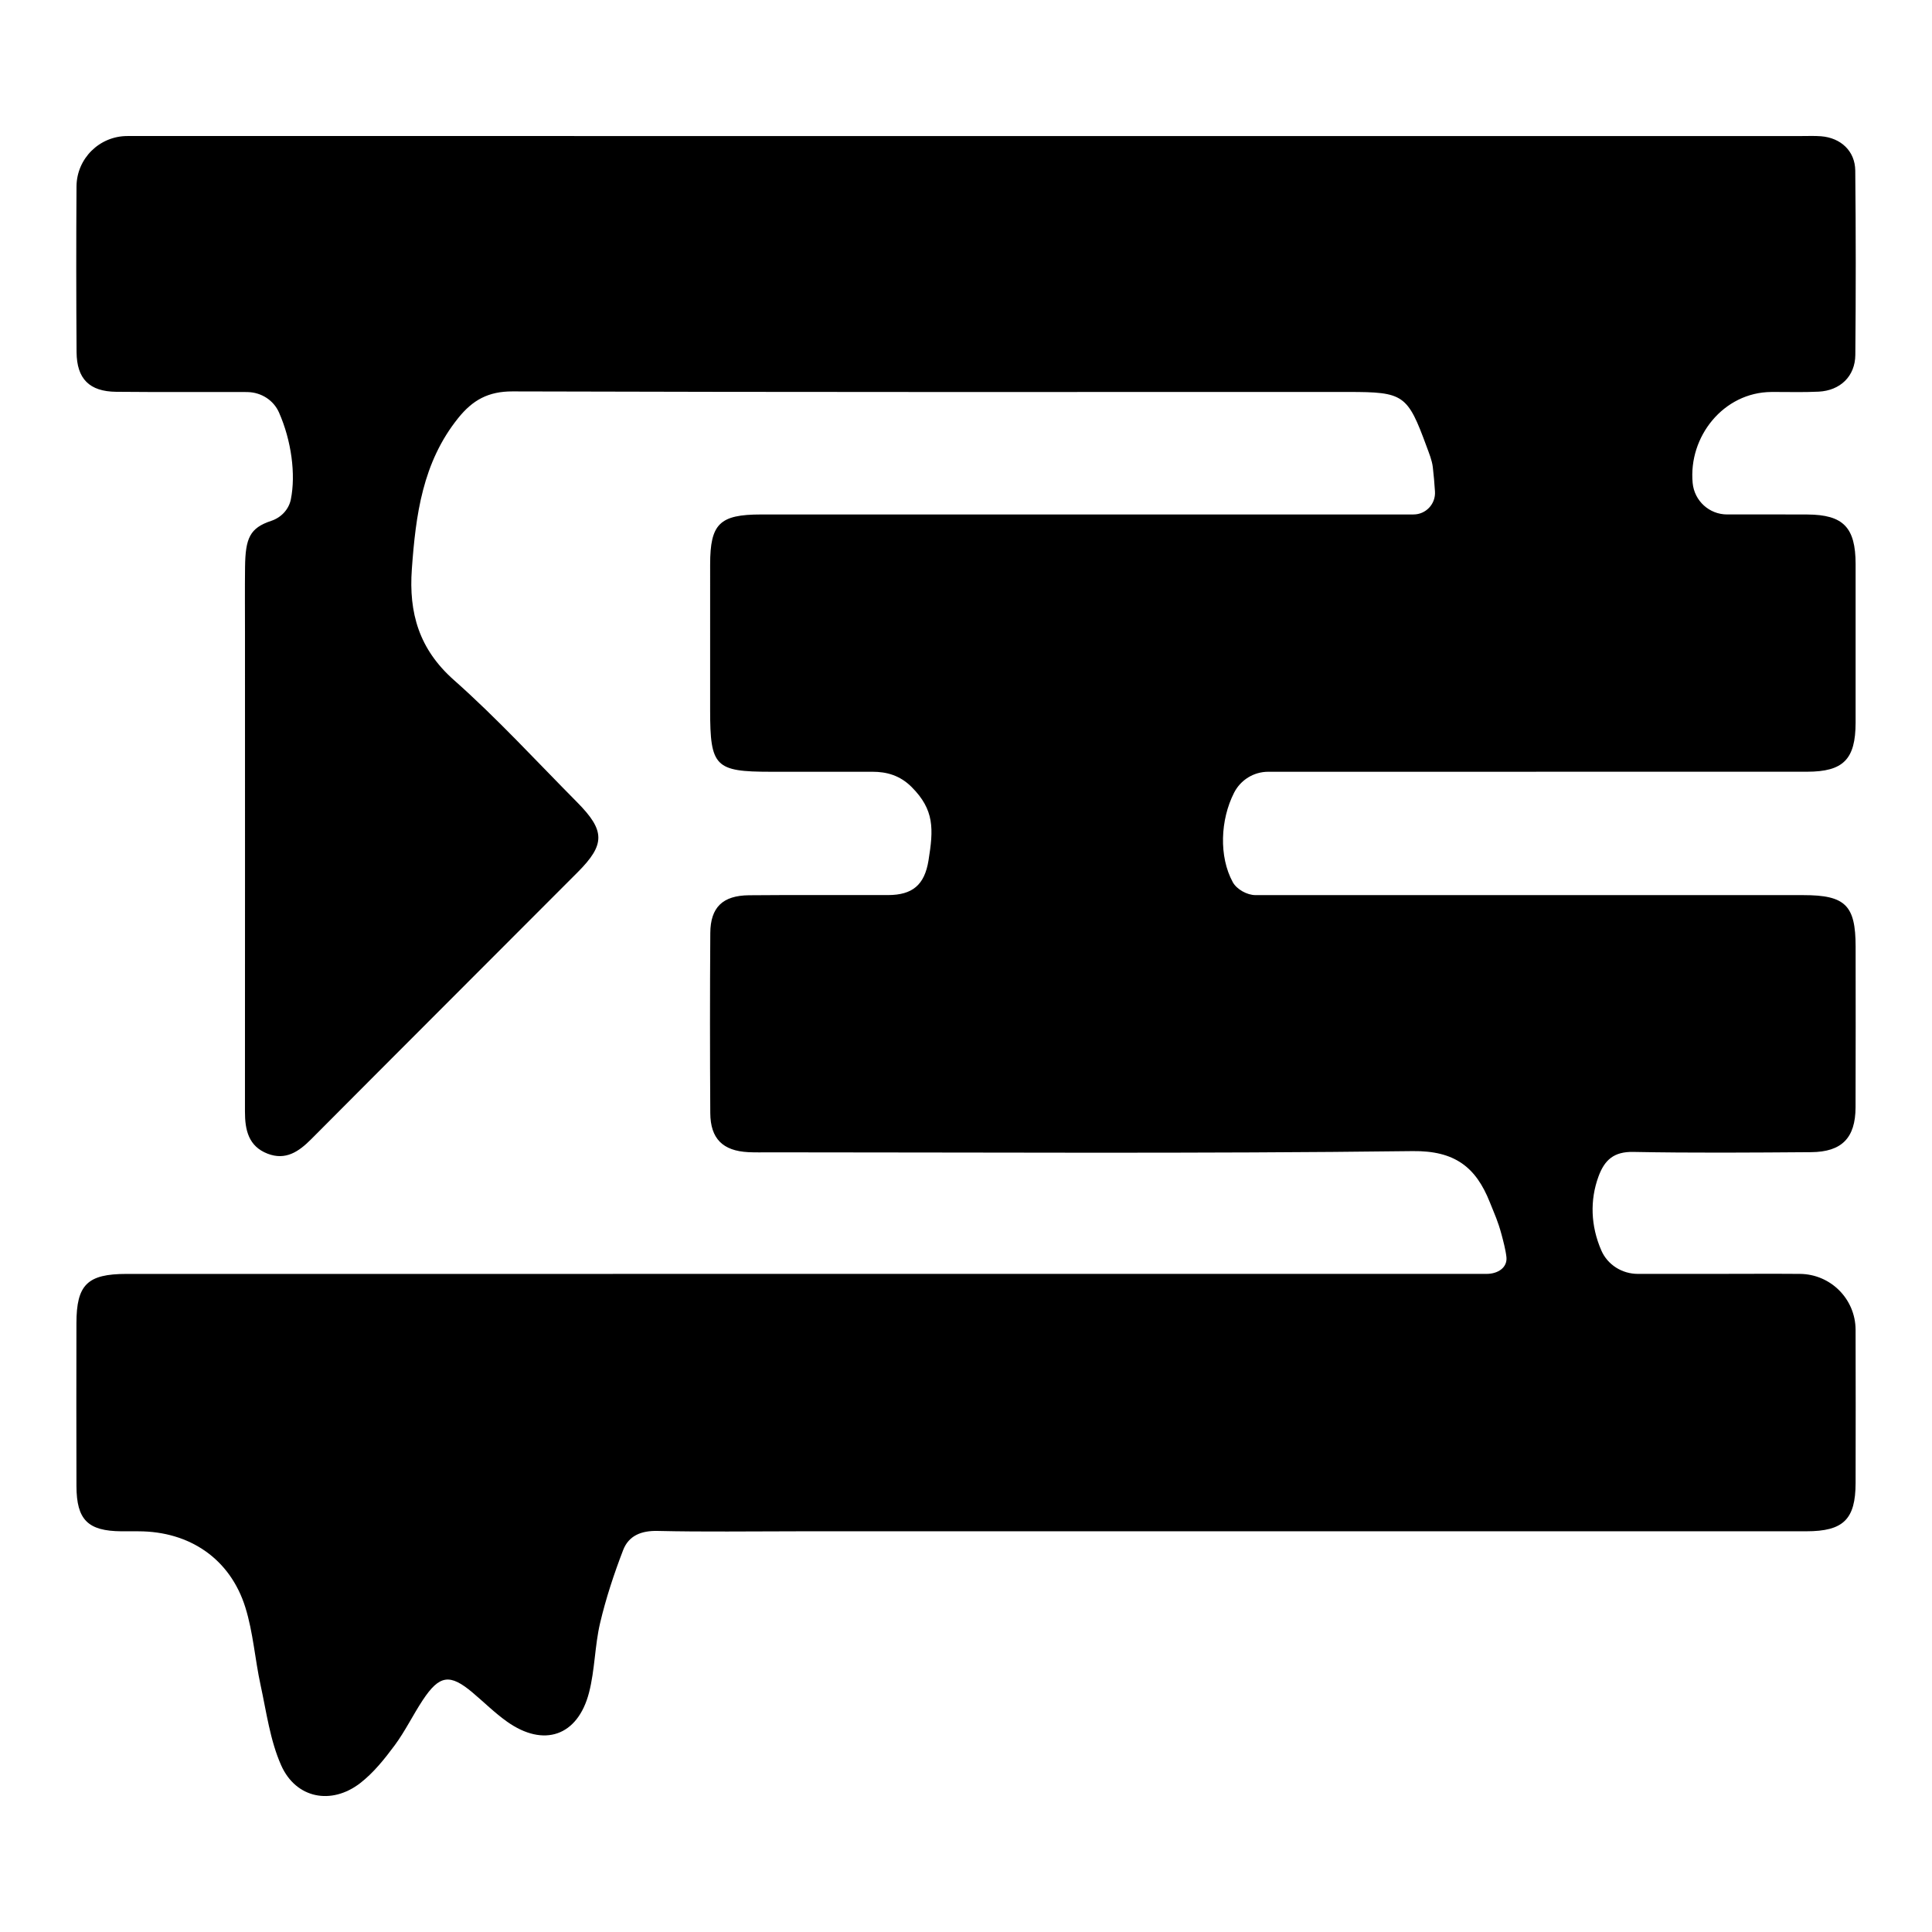
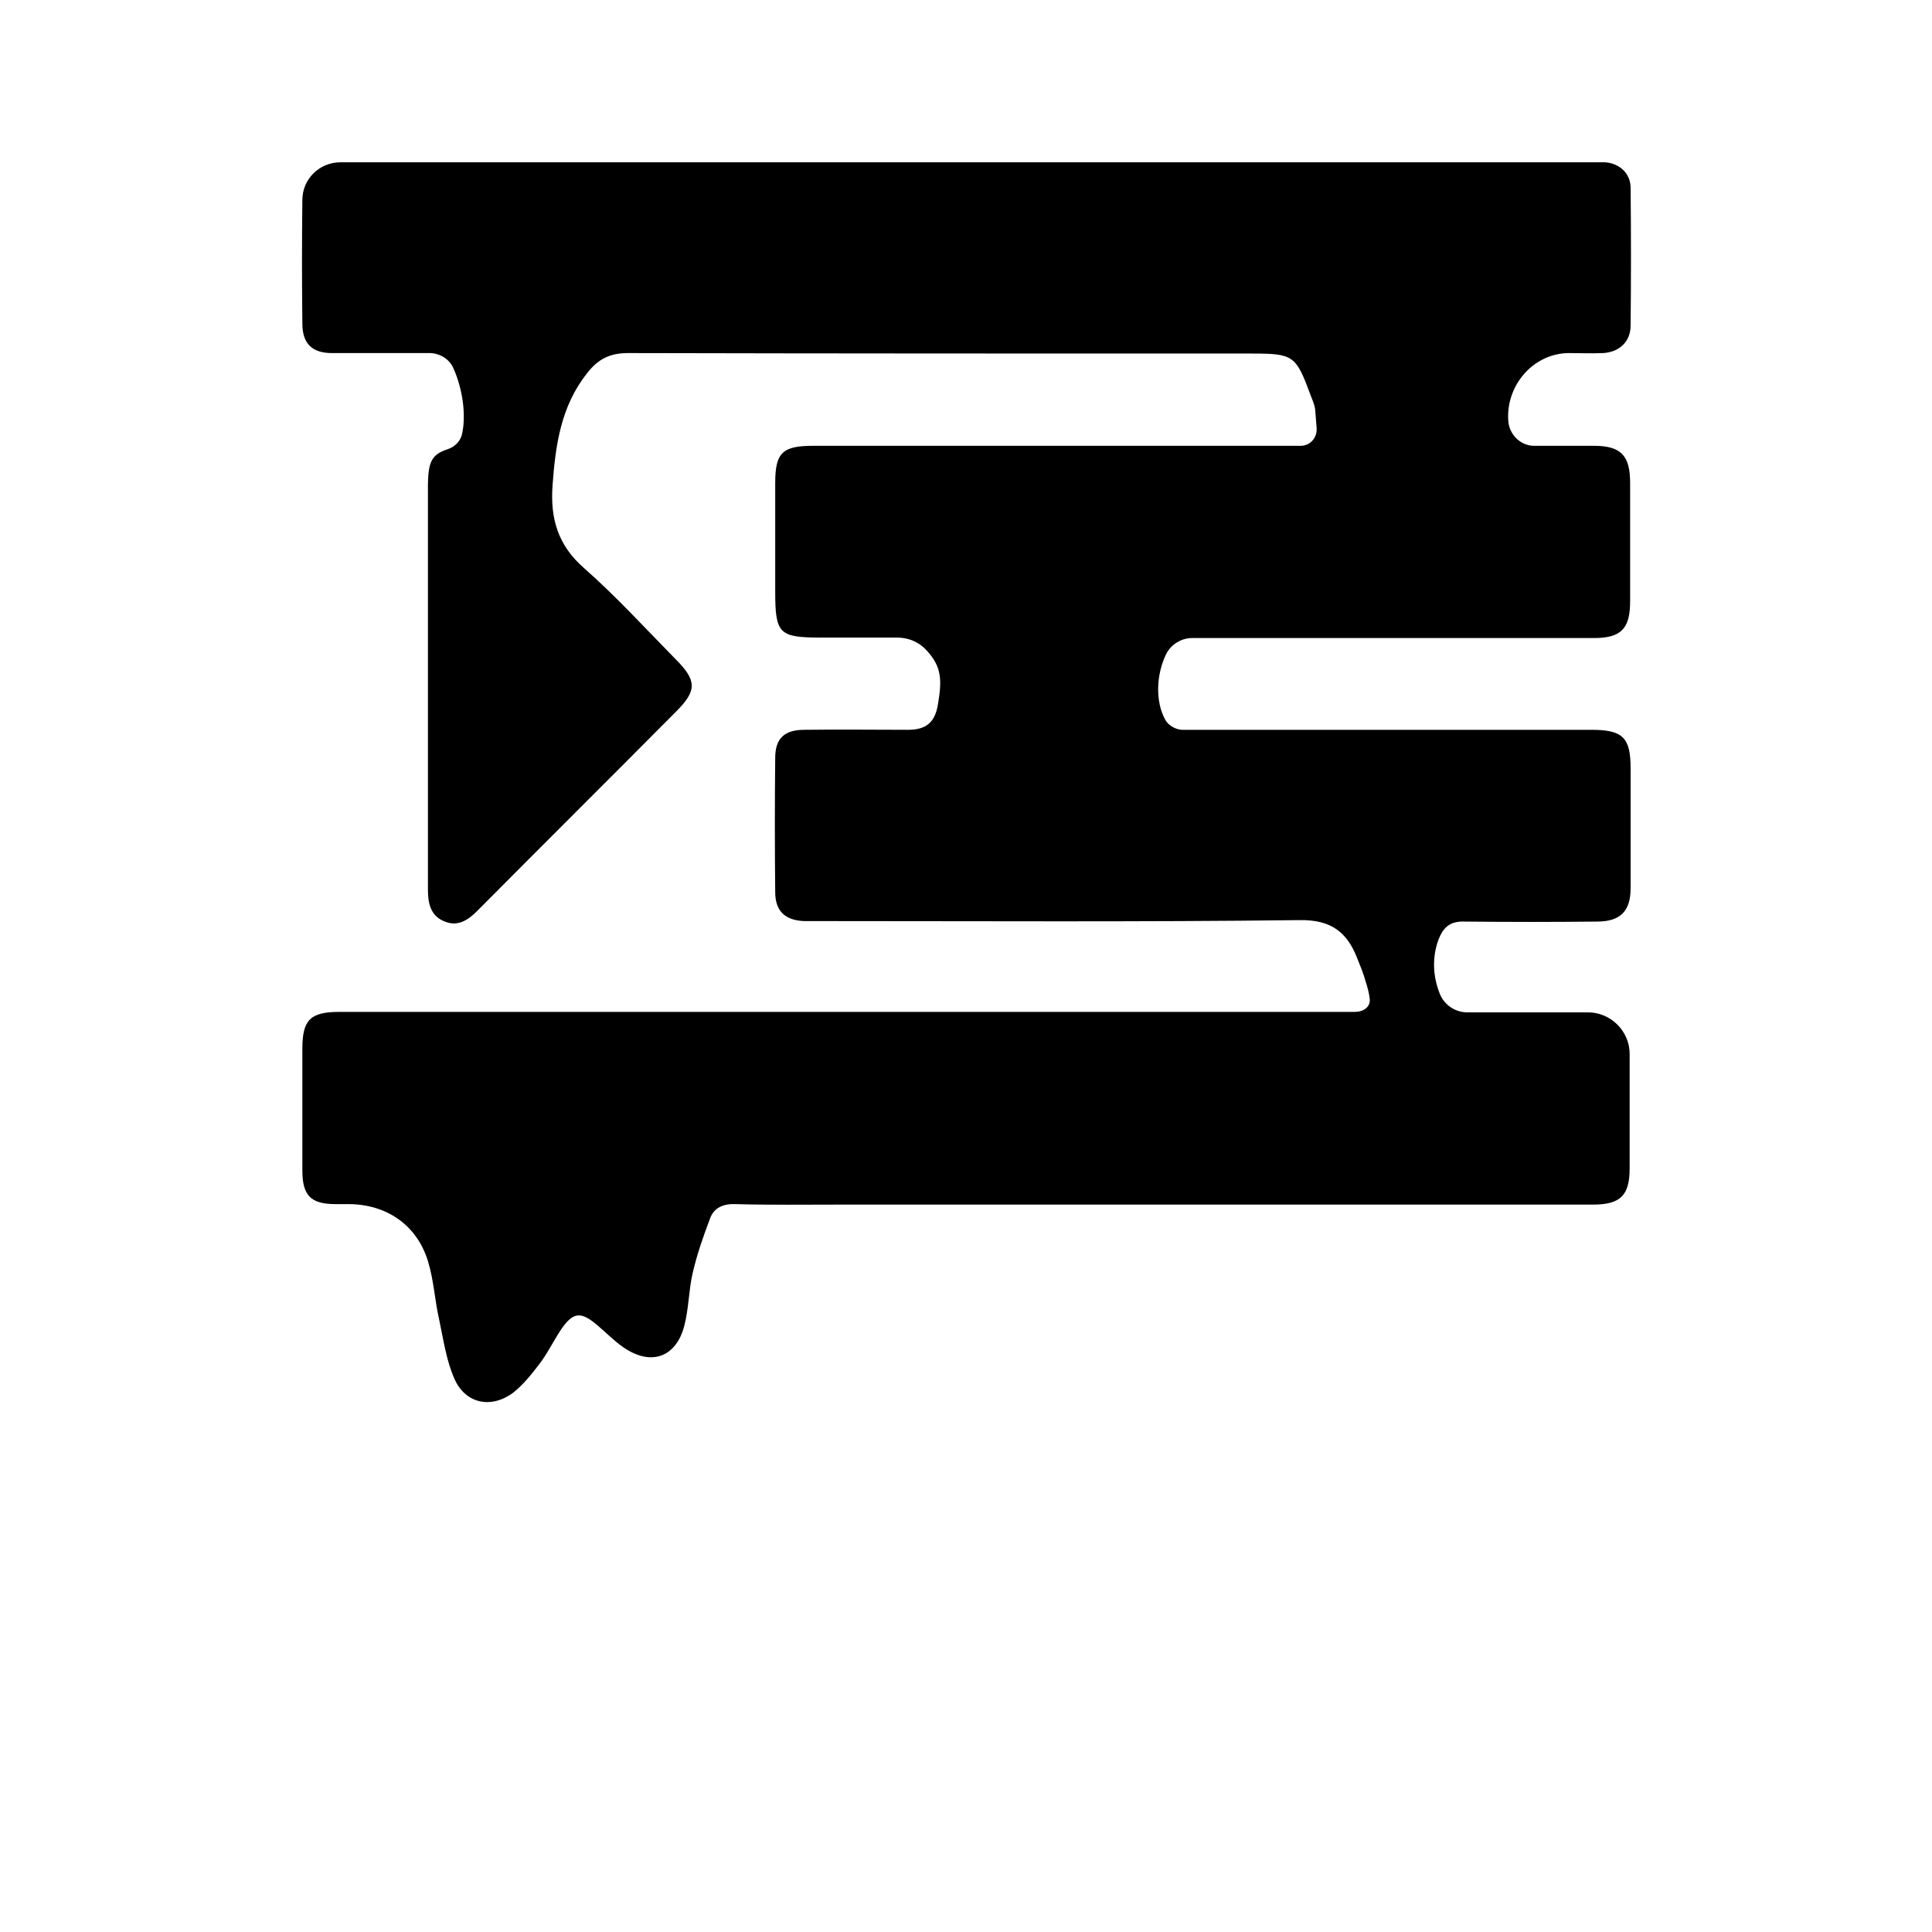
- <svg xmlns="http://www.w3.org/2000/svg" viewBox="0 0 682.667 682.667" height="682.667" width="682.667" xml:space="preserve" id="svg2" version="1.1">
-   <defs id="defs6">
-     <clipPath id="clipPath18" clipPathUnits="userSpaceOnUse">
-       <path id="path16" d="M 0,512 H 512 V 0 H 0 Z" />
-     </clipPath>
-   </defs>
-   <g transform="matrix(1.333333,0,0,-1.333333,0,682.6667)" id="g10">
-     <g id="g12">
-       <g clip-path="url(#clipPath18)" id="g14">
-         <g transform="translate(448.5723,383.9897)" id="g20">
-           <path id="path22" style="fill:#000000;fill-opacity:1;fill-rule:nonzero;stroke:none" d="m 0,0 c 0.448,-4.715 4.398,-8.33 9.135,-8.324 7.108,0.008 14.18,0.02 21.253,-0.014 9.526,-0.048 12.783,-3.406 12.795,-13.126 0.017,-14.01 0.018,-28.02 0,-42.031 -0.013,-9.708 -3.239,-13.005 -12.868,-13.009 -46.953,-0.021 -93.906,-0.01 -140.859,-0.011 h -1.944 c -3.82,0 -7.305,-2.152 -9.039,-5.555 -3.651,-7.162 -4.059,-16.908 -0.348,-23.698 1.05,-1.922 3.81,-3.435 6,-3.435 h 3.22 c 47.332,0 94.664,0.005 141.996,-0.004 11.121,-0.002 13.837,-2.689 13.845,-13.641 0.008,-14.199 0.038,-28.4 -0.016,-42.599 -0.03,-8.1 -3.632,-11.819 -11.777,-11.878 -15.714,-0.114 -31.432,-0.239 -47.141,0.064 -5.128,0.098 -7.595,-2.122 -9.205,-6.505 -2.299,-6.257 -2.084,-13.097 0.752,-19.609 1.662,-3.815 5.511,-6.208 9.673,-6.208 6.566,0 13.332,0 20.097,0 7.621,-0.002 15.244,0.064 22.866,-0.002 8.144,-0.073 14.713,-6.663 14.743,-14.807 0.048,-13.532 0.022,-27.064 0.004,-40.596 -0.014,-9.633 -3.233,-12.806 -13.025,-12.807 -89.174,-0.008 -178.347,-0.005 -267.521,-0.005 -12.306,0 -24.616,-0.187 -36.916,0.098 -4.373,0.102 -7.687,-1.258 -9.16,-5.093 -2.417,-6.292 -4.552,-12.748 -6.097,-19.302 -1.425,-6.05 -1.38,-12.46 -2.94,-18.463 -2.995,-11.526 -12.004,-14.584 -21.728,-7.682 -3.227,2.291 -6.072,5.119 -9.108,7.682 -6.01,5.071 -8.788,4.719 -13.204,-1.95 -2.611,-3.943 -4.681,-8.265 -7.489,-12.049 -2.68,-3.611 -5.599,-7.268 -9.122,-9.985 -7.631,-5.886 -17.022,-4.068 -20.933,4.728 -2.932,6.596 -3.898,14.101 -5.457,21.262 -1.486,6.824 -1.961,13.929 -4.023,20.555 -4.012,12.899 -14.772,20.183 -28.319,20.198 -1.515,0.002 -3.029,-0.008 -4.544,0.003 -8.874,0.064 -11.881,3.038 -11.907,11.979 -0.043,14.389 -0.031,28.777 -0.006,43.167 0.017,10.209 2.894,13.059 13.28,13.06 118.898,0.011 229.729,0.009 348.628,0.009 h 11.794 c 3.003,0 5.55,1.664 5.263,4.453 -0.185,1.811 -0.887,4.465 -1.301,5.997 -0.984,3.635 -1.723,5.072 -3.118,8.58 -3.663,9.201 -9.206,13.646 -20.417,13.508 -56.789,-0.705 -113.592,-0.326 -170.391,-0.324 -1.893,0 -3.79,-0.053 -5.679,0.043 -6.771,0.348 -10.04,3.566 -10.082,10.369 -0.097,15.904 -0.104,31.808 0.005,47.711 0.046,6.811 3.284,9.939 10.261,10.004 12.285,0.114 24.572,0.02 36.857,0.049 6.441,0.015 9.655,2.669 10.706,9.158 1.351,8.34 1.592,13.416 -4.476,19.485 -3.12,3.12 -6.678,4.035 -10.344,4.035 -10.852,0 -15.99,0 -27.004,0 -14.724,0.002 -16.044,1.345 -16.044,16.32 -10e-4,12.874 -0.009,25.749 0.002,38.623 0.009,10.779 2.502,13.239 13.488,13.241 56.798,0.009 113.597,0.005 170.396,0.005 h 2.512 c 3.305,0 5.915,2.805 5.69,6.102 -0.149,2.208 -0.315,4.328 -0.571,6.436 -0.224,1.848 -0.98,3.651 -1.631,5.425 -5.07,13.816 -6.065,14.5 -20.744,14.5 -73.838,0 -147.676,-0.083 -221.513,0.145 -6.453,0.02 -10.579,-2.314 -14.396,-7.064 -9.456,-11.766 -11.25,-25.693 -12.283,-40.014 -0.84,-11.635 1.906,-21.225 11.141,-29.406 11.459,-10.149 21.858,-21.497 32.655,-32.386 7.467,-7.532 7.491,-11.191 0.152,-18.549 -23.531,-23.592 -47.117,-47.129 -70.62,-70.749 -3.293,-3.31 -6.776,-5.688 -11.558,-3.841 -5.055,1.953 -6.001,6.282 -5.997,11.145 0.028,42.41 0.01,84.819 0.007,127.229 0,5.679 -0.05,11.358 0.017,17.037 0.091,7.763 1.28,10.412 6.958,12.301 2.602,0.866 4.636,2.996 5.179,5.683 1.337,6.621 0.16,15.56 -3.143,23.035 -1.437,3.252 -4.682,5.308 -8.237,5.402 -0.277,0.008 -0.555,0.013 -0.833,0.014 -11.36,0.042 -22.721,-0.054 -34.079,0.06 -7.067,0.07 -10.442,3.409 -10.493,10.519 -0.103,14.633 -0.112,29.267 -0.017,43.9 0.047,7.402 6.084,13.366 13.485,13.361 h 0.137 c 147.867,10e-4 295.734,10e-4 443.6,-0.001 1.704,0 3.416,0.075 5.11,-0.059 5.217,-0.413 9.004,-3.912 9.057,-9.096 C 43.258,66.523 43.257,50.239 43.11,33.958 43.06,28.289 39.102,24.499 33.372,24.215 29.217,24.01 25.044,24.156 20.879,24.133 8.151,24.062 -1.165,12.269 0,0" />
-         </g>
-       </g>
-     </g>
-   </g>
+ <svg xmlns="http://www.w3.org/2000/svg" version="1.1" id="Layer_1" x="0px" y="0px" viewBox="0 0 400 400" style="enable-background:new 0 0 400 400;" xml:space="preserve">
+   <path d="M312.3,87.4c0.3,2.7,2.6,4.9,5.3,4.9c4.1,0,8.3,0,12.4,0c5.6,0,7.5,2,7.5,7.7c0,8.2,0,16.3,0,24.5c0,5.7-1.9,7.6-7.5,7.6  c-27.4,0-54.8,0-82.1,0l-1.1,0c-2.2,0-4.3,1.3-5.3,3.2c-2.1,4.2-2.4,9.9-0.2,13.8c0.6,1.1,2.2,2,3.5,2c0.6,0,1.1,0,1.9,0  c27.6,0,55.2,0,82.8,0c6.5,0,8.1,1.6,8.1,8c0,8.3,0,16.6,0,24.8c0,4.7-2.1,6.9-6.9,6.9c-9.2,0.1-18.3,0.1-27.5,0  c-3-0.1-4.4,1.2-5.4,3.8c-1.3,3.6-1.2,7.6,0.4,11.4c1,2.2,3.2,3.6,5.6,3.6c3.8,0,7.8,0,11.7,0c4.4,0,8.9,0,13.3,0  c4.7,0,8.6,3.9,8.6,8.6c0,7.9,0,15.8,0,23.7c0,5.6-1.9,7.5-7.6,7.5c-52,0-104,0-156,0c-7.2,0-14.4,0.1-21.5-0.1  c-2.5-0.1-4.5,0.7-5.3,3c-1.4,3.7-2.7,7.4-3.6,11.3c-0.8,3.5-0.8,7.3-1.7,10.8c-1.7,6.7-7,8.5-12.7,4.5c-1.9-1.3-3.5-3-5.3-4.5  c-3.5-3-5.1-2.8-7.7,1.1c-1.5,2.3-2.7,4.8-4.4,7c-1.6,2.1-3.3,4.2-5.3,5.8c-4.5,3.4-9.9,2.4-12.2-2.8c-1.7-3.8-2.3-8.2-3.2-12.4  c-0.9-4-1.1-8.1-2.3-12c-2.3-7.5-8.6-11.8-16.5-11.8c-0.9,0-1.8,0-2.6,0c-5.2,0-6.9-1.8-6.9-7c0-8.4,0-16.8,0-25.2  c0-6,1.7-7.6,7.7-7.6c69.3,0,134,0,203.3,0c1.1,0,5.6,0,6.9,0c1.8,0,3.2-1,3.1-2.6c-0.1-1.1-0.5-2.6-0.8-3.5c-0.6-2.1-1-3-1.8-5  c-2.1-5.4-5.4-8-11.9-7.9c-33.1,0.4-66.2,0.2-99.4,0.2c-1.1,0-2.2,0-3.3,0c-3.9-0.2-5.9-2.1-5.9-6c-0.1-9.3-0.1-18.5,0-27.8  c0-4,1.9-5.8,6-5.8c7.2-0.1,14.3,0,21.5,0c3.8,0,5.6-1.6,6.2-5.3c0.8-4.9,0.9-7.8-2.6-11.4c-1.8-1.8-3.9-2.4-6-2.4  c-6.3,0-9.3,0-15.7,0c-8.6,0-9.4-0.8-9.4-9.5c0-7.5,0-15,0-22.5c0-6.3,1.5-7.7,7.9-7.7c33.1,0,66.2,0,99.4,0l1.5,0  c1.9,0,3.4-1.6,3.3-3.6c-0.1-1.3-0.2-2.5-0.3-3.8c-0.1-1.1-0.6-2.1-1-3.2c-3-8.1-3.5-8.5-12.1-8.5c-43.1,0-86.1,0-129.2-0.1  c-3.8,0-6.2,1.3-8.4,4.1c-5.5,6.9-6.6,15-7.2,23.3c-0.5,6.8,1.1,12.4,6.5,17.1c6.7,5.9,12.7,12.5,19,18.9c4.4,4.4,4.4,6.5,0.1,10.8  c-13.7,13.8-27.5,27.5-41.2,41.3c-1.9,1.9-4,3.3-6.7,2.2c-2.9-1.1-3.5-3.7-3.5-6.5c0-24.7,0-49.5,0-74.2c0-3.3,0-6.6,0-9.9  c0.1-4.5,0.7-6.1,4.1-7.2c1.5-0.5,2.7-1.7,3-3.3c0.8-3.9,0.1-9.1-1.8-13.4c-0.8-1.9-2.7-3.1-4.8-3.2c-0.2,0-0.3,0-0.5,0  c-6.6,0-13.2,0-19.9,0c-4.1,0-6.1-2-6.1-6.1c-0.1-8.5-0.1-17.1,0-25.6c0-4.3,3.5-7.8,7.9-7.8l0.1,0c86.2,0,172.5,0,258.7,0  c1,0,2,0,3,0c3,0.2,5.3,2.3,5.3,5.3c0.1,9.5,0.1,19,0,28.5c0,3.3-2.3,5.5-5.7,5.7c-2.4,0.1-4.9,0-7.3,0  C317.1,73.3,311.6,80.2,312.3,87.4z" />
</svg>
